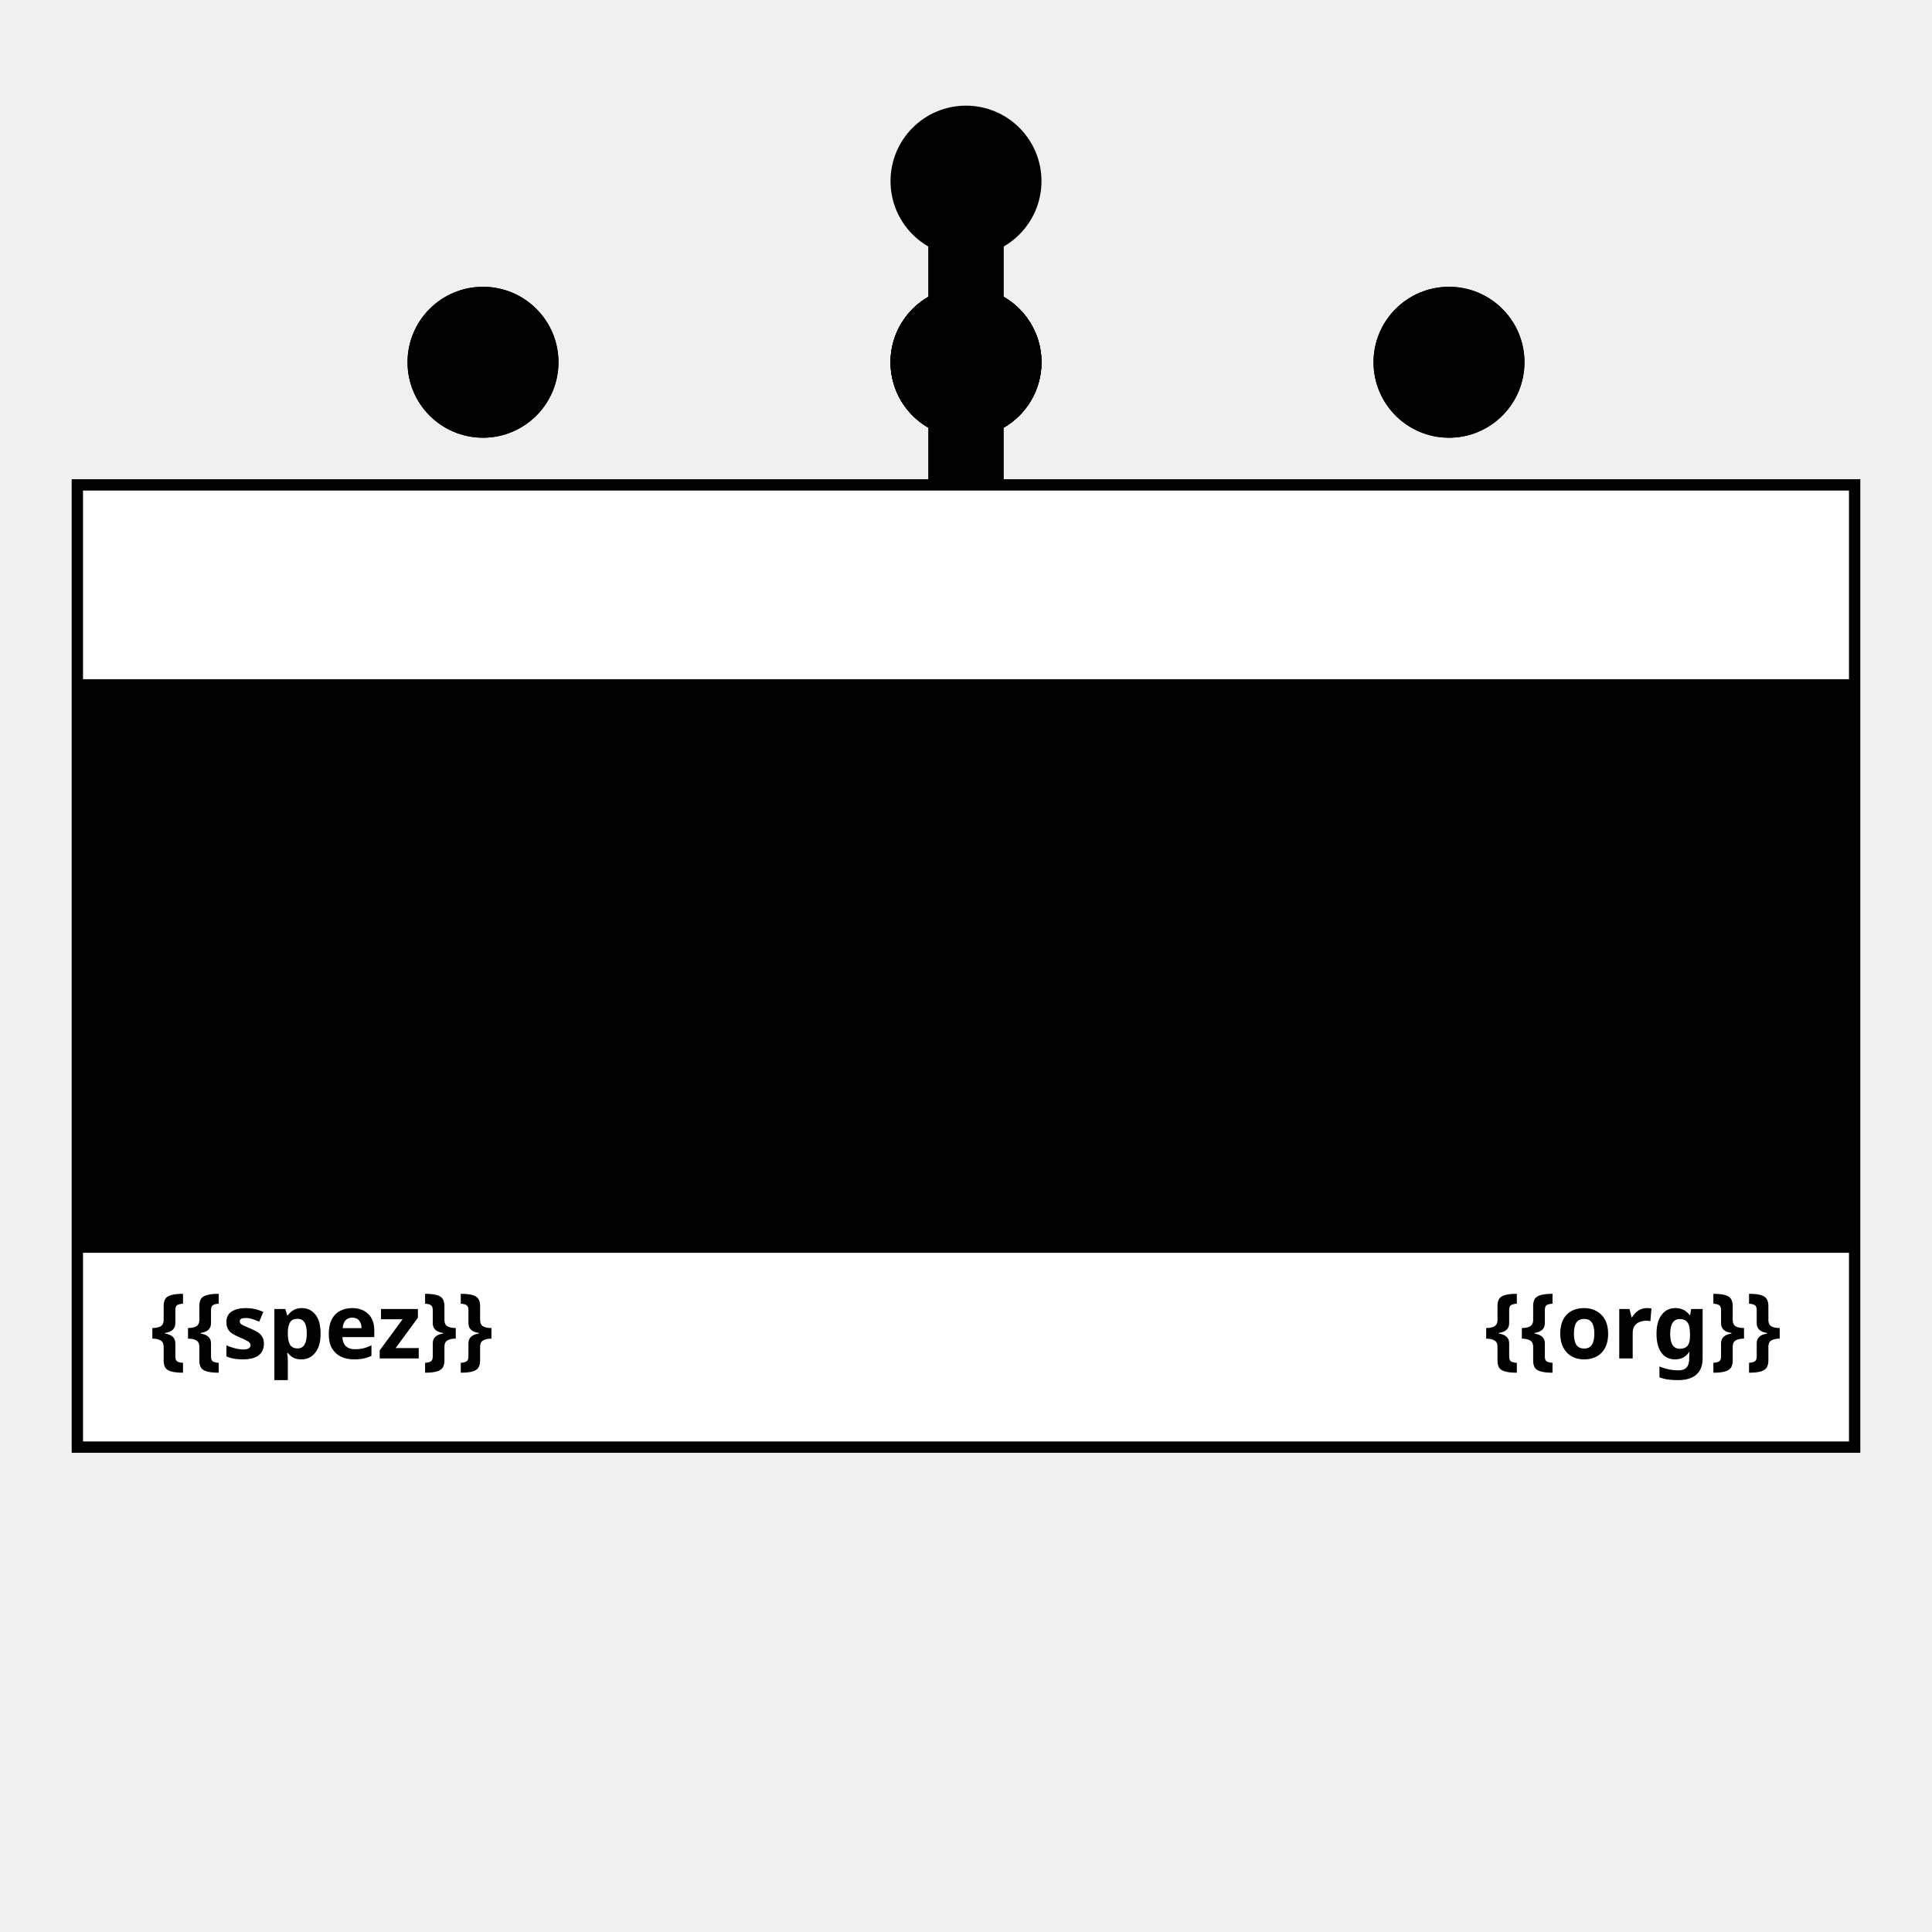
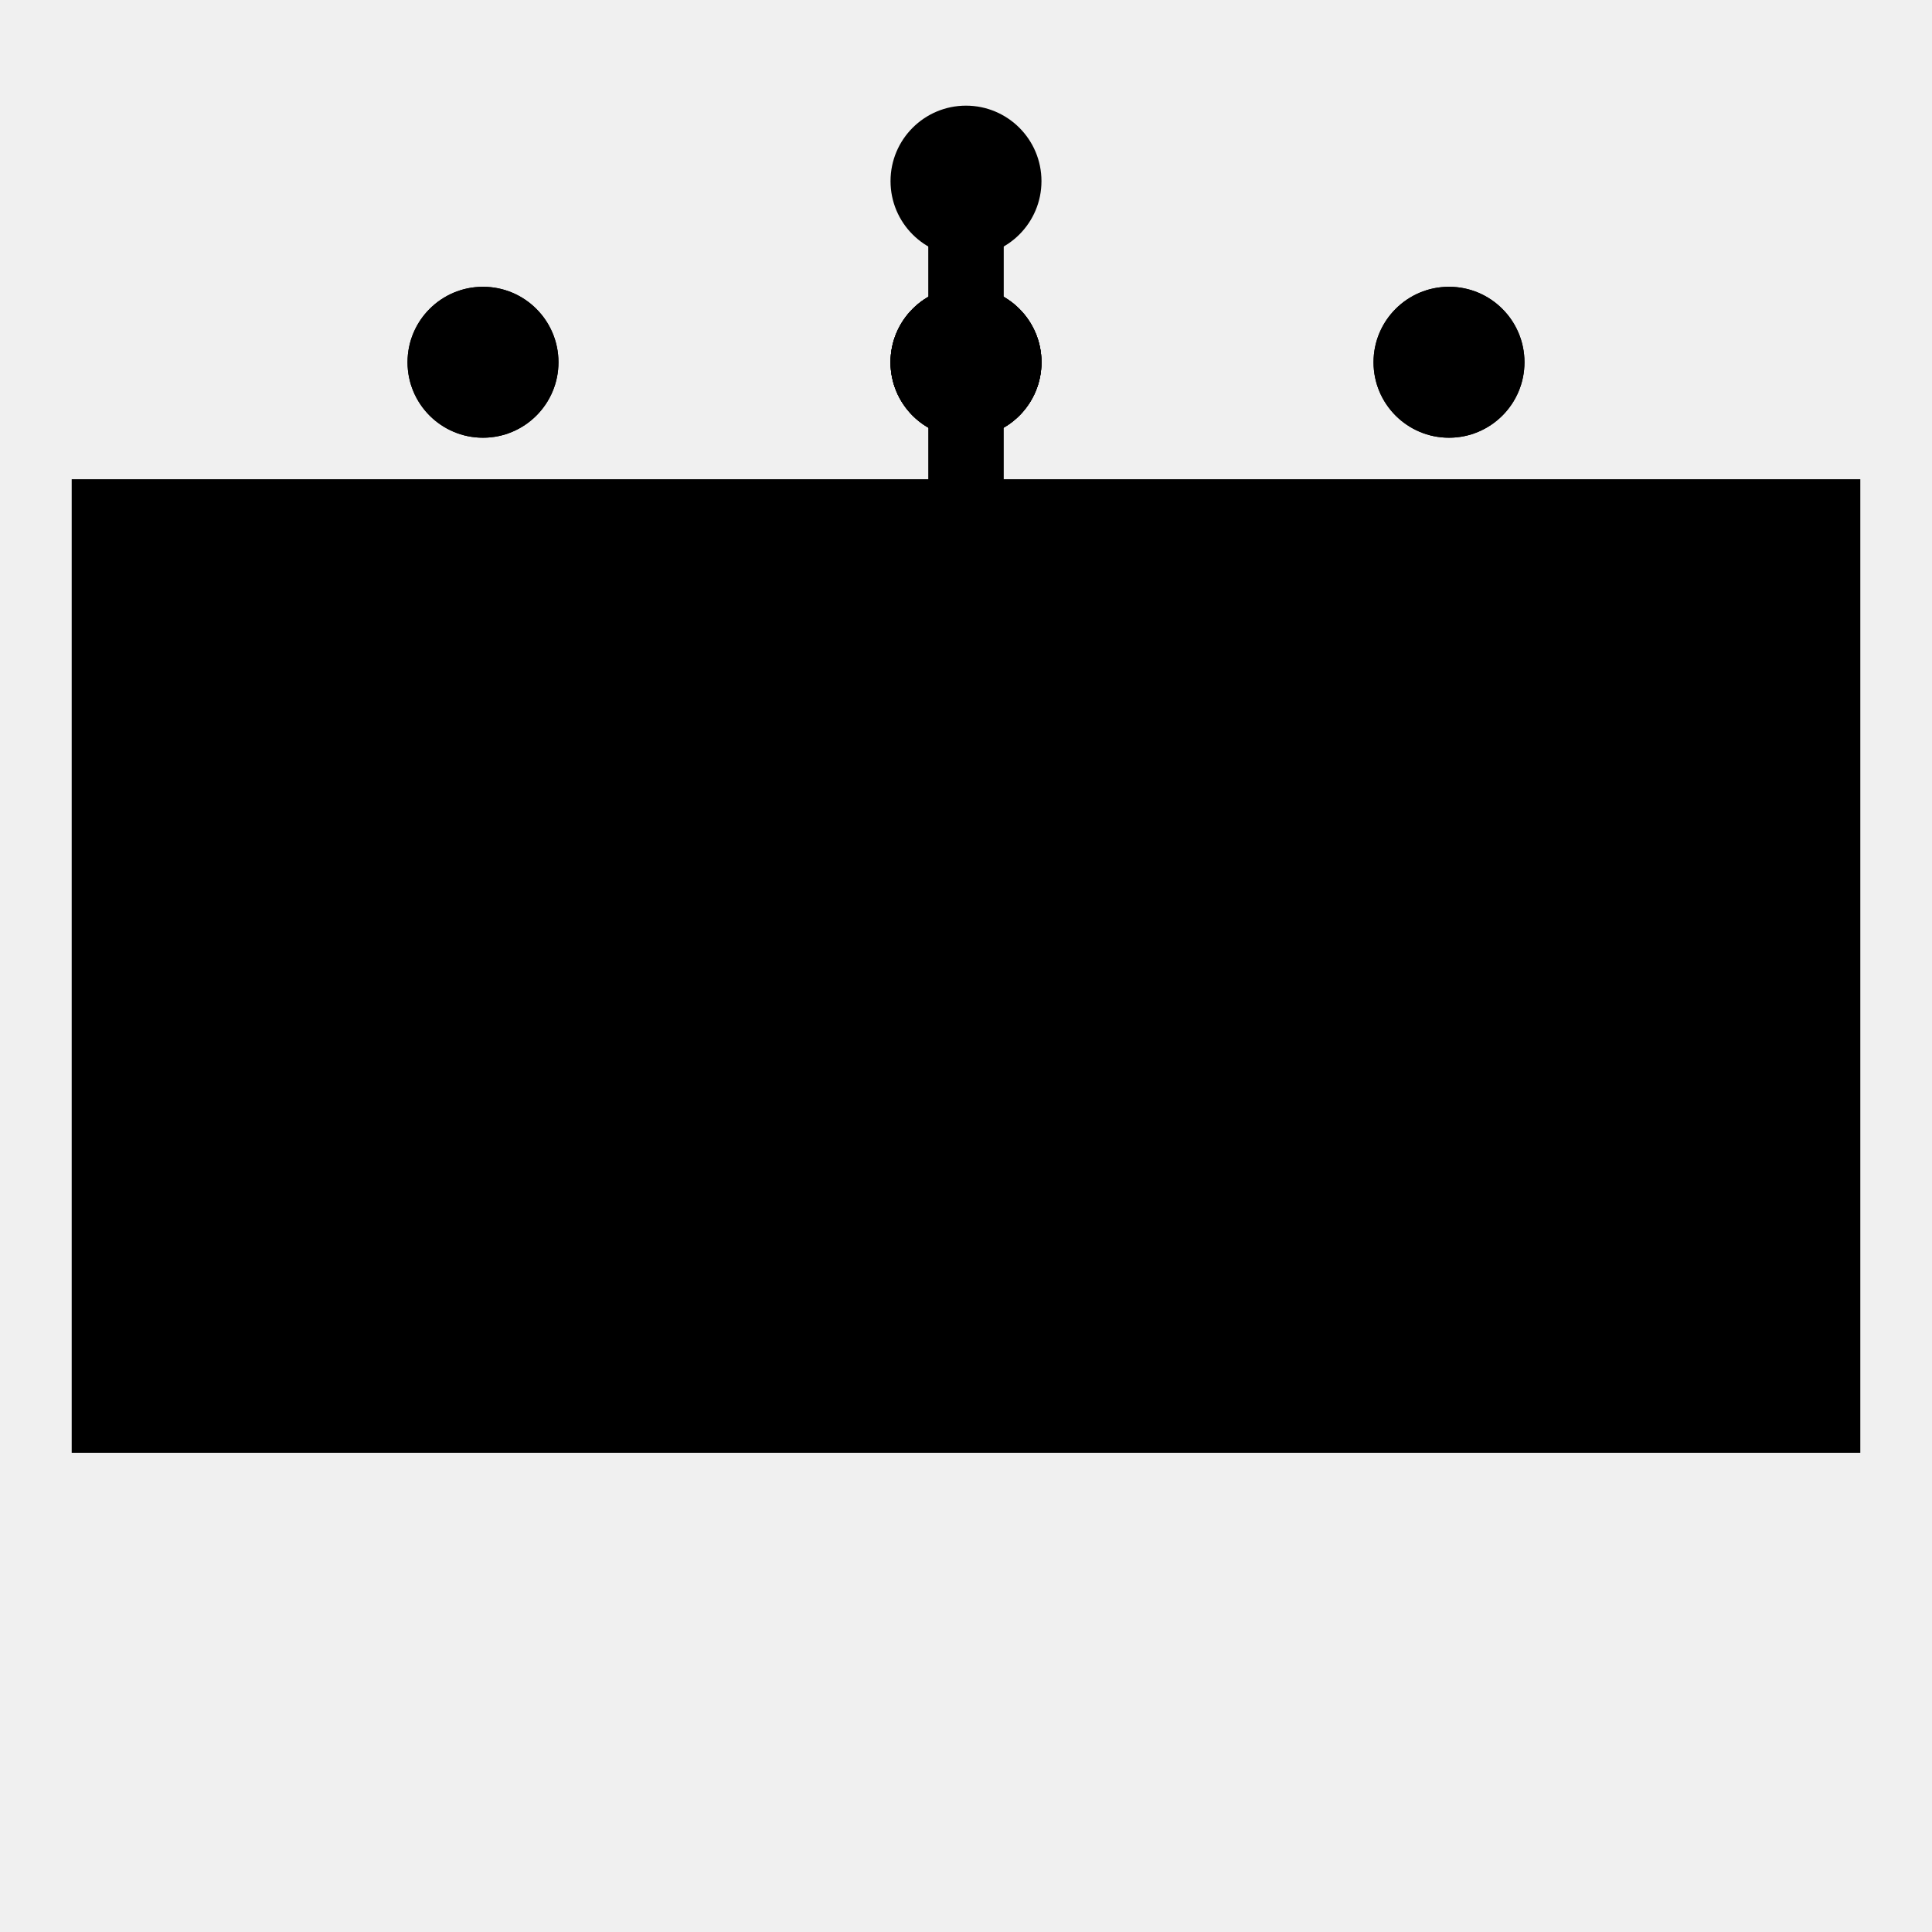
<svg xmlns="http://www.w3.org/2000/svg" version="1.1" width="256" height="256" viewbox="0 0 256 256">
  <defs>
    <clipPath id="symbol">
      <rect x="10" y="64" width="236" height="128" />
    </clipPath>
  </defs>
  <rect x="10" y="64" width="236" height="128" fill="{{colorPrimary}}" stroke="{{colorAccent}}" stroke-width="10" clip-path="url(#symbol)" />
  <rect x="10" y="64" width="236" height="128" fill="none" stroke="#000000" stroke-width="1" />

	{{formation
	<line x1="128" y1="64" x2="128" y2="28" stroke="#000000" stroke-width="10" />
	formation}}

	{{platoon
	<ellipse cx="64" cy="48" rx="10" ry="10" fill="#000000" />
  <ellipse cx="128" cy="48" rx="10" ry="10" fill="#000000" />
  <ellipse cx="192" cy="48" rx="10" ry="10" fill="#000000" />
	platoon}}

	{{platoontroop
	<ellipse cx="128" cy="48" rx="10" ry="10" fill="#000000" />
  <ellipse cx="64" cy="86" rx="10" ry="10" fill="{{colorAccent}}" />
  <ellipse cx="128" cy="86" rx="10" ry="10" fill="{{colorAccent}}" />
  <ellipse cx="192" cy="86" rx="10" ry="10" fill="{{colorAccent}}" />
	platoontroop}}

	{{group
	<ellipse cx="64" cy="48" rx="10" ry="10" fill="#000000" />
  <ellipse cx="192" cy="48" rx="10" ry="10" fill="#000000" />
	group}}

	{{echelon
	<ellipse cx="128" cy="48" rx="10" ry="10" fill="#000000" />
  <ellipse cx="128" cy="24" rx="10" ry="10" fill="#000000" />
	echelon}}

	{{troop
	<ellipse cx="128" cy="48" rx="10" ry="10" fill="#000000" />
	troop}}

	{{leading
- 	<rect x="11" y="65" width="234" height="25" fill="#FFFFFF" />
+ 	<rect x="11" y="65" width="234" height="25" fill="{{colorAccent}}" />
	leading}}

	{{support
- 	<rect x="11" y="166" width="234" height="25" fill="#FFFFFF" />
+ 	<rect x="11" y="166" width="234" height="25" fill="{{colorAccent}}" />
	support}}

	<text style="font-family: 'Lubalin Graph', 'Roboto Slab'; font-weight: bold; text-anchor: middle; font-size: 48px; " fill="{{colorAccent}}" x="128" y="145">{{txt}}</text>
  <text style="font-family: 'Lubalin Graph', 'Roboto Slab'; font-weight: bold; text-anchor: start;" fill="{{colorAccent}}" x="20" y="180">{{spez}}</text>
  <text style="font-family: 'Lubalin Graph', 'Roboto Slab'; font-weight: bold; text-anchor: end;" fill="{{colorAccent}}" x="236" y="180">{{org}}</text>
</svg>
